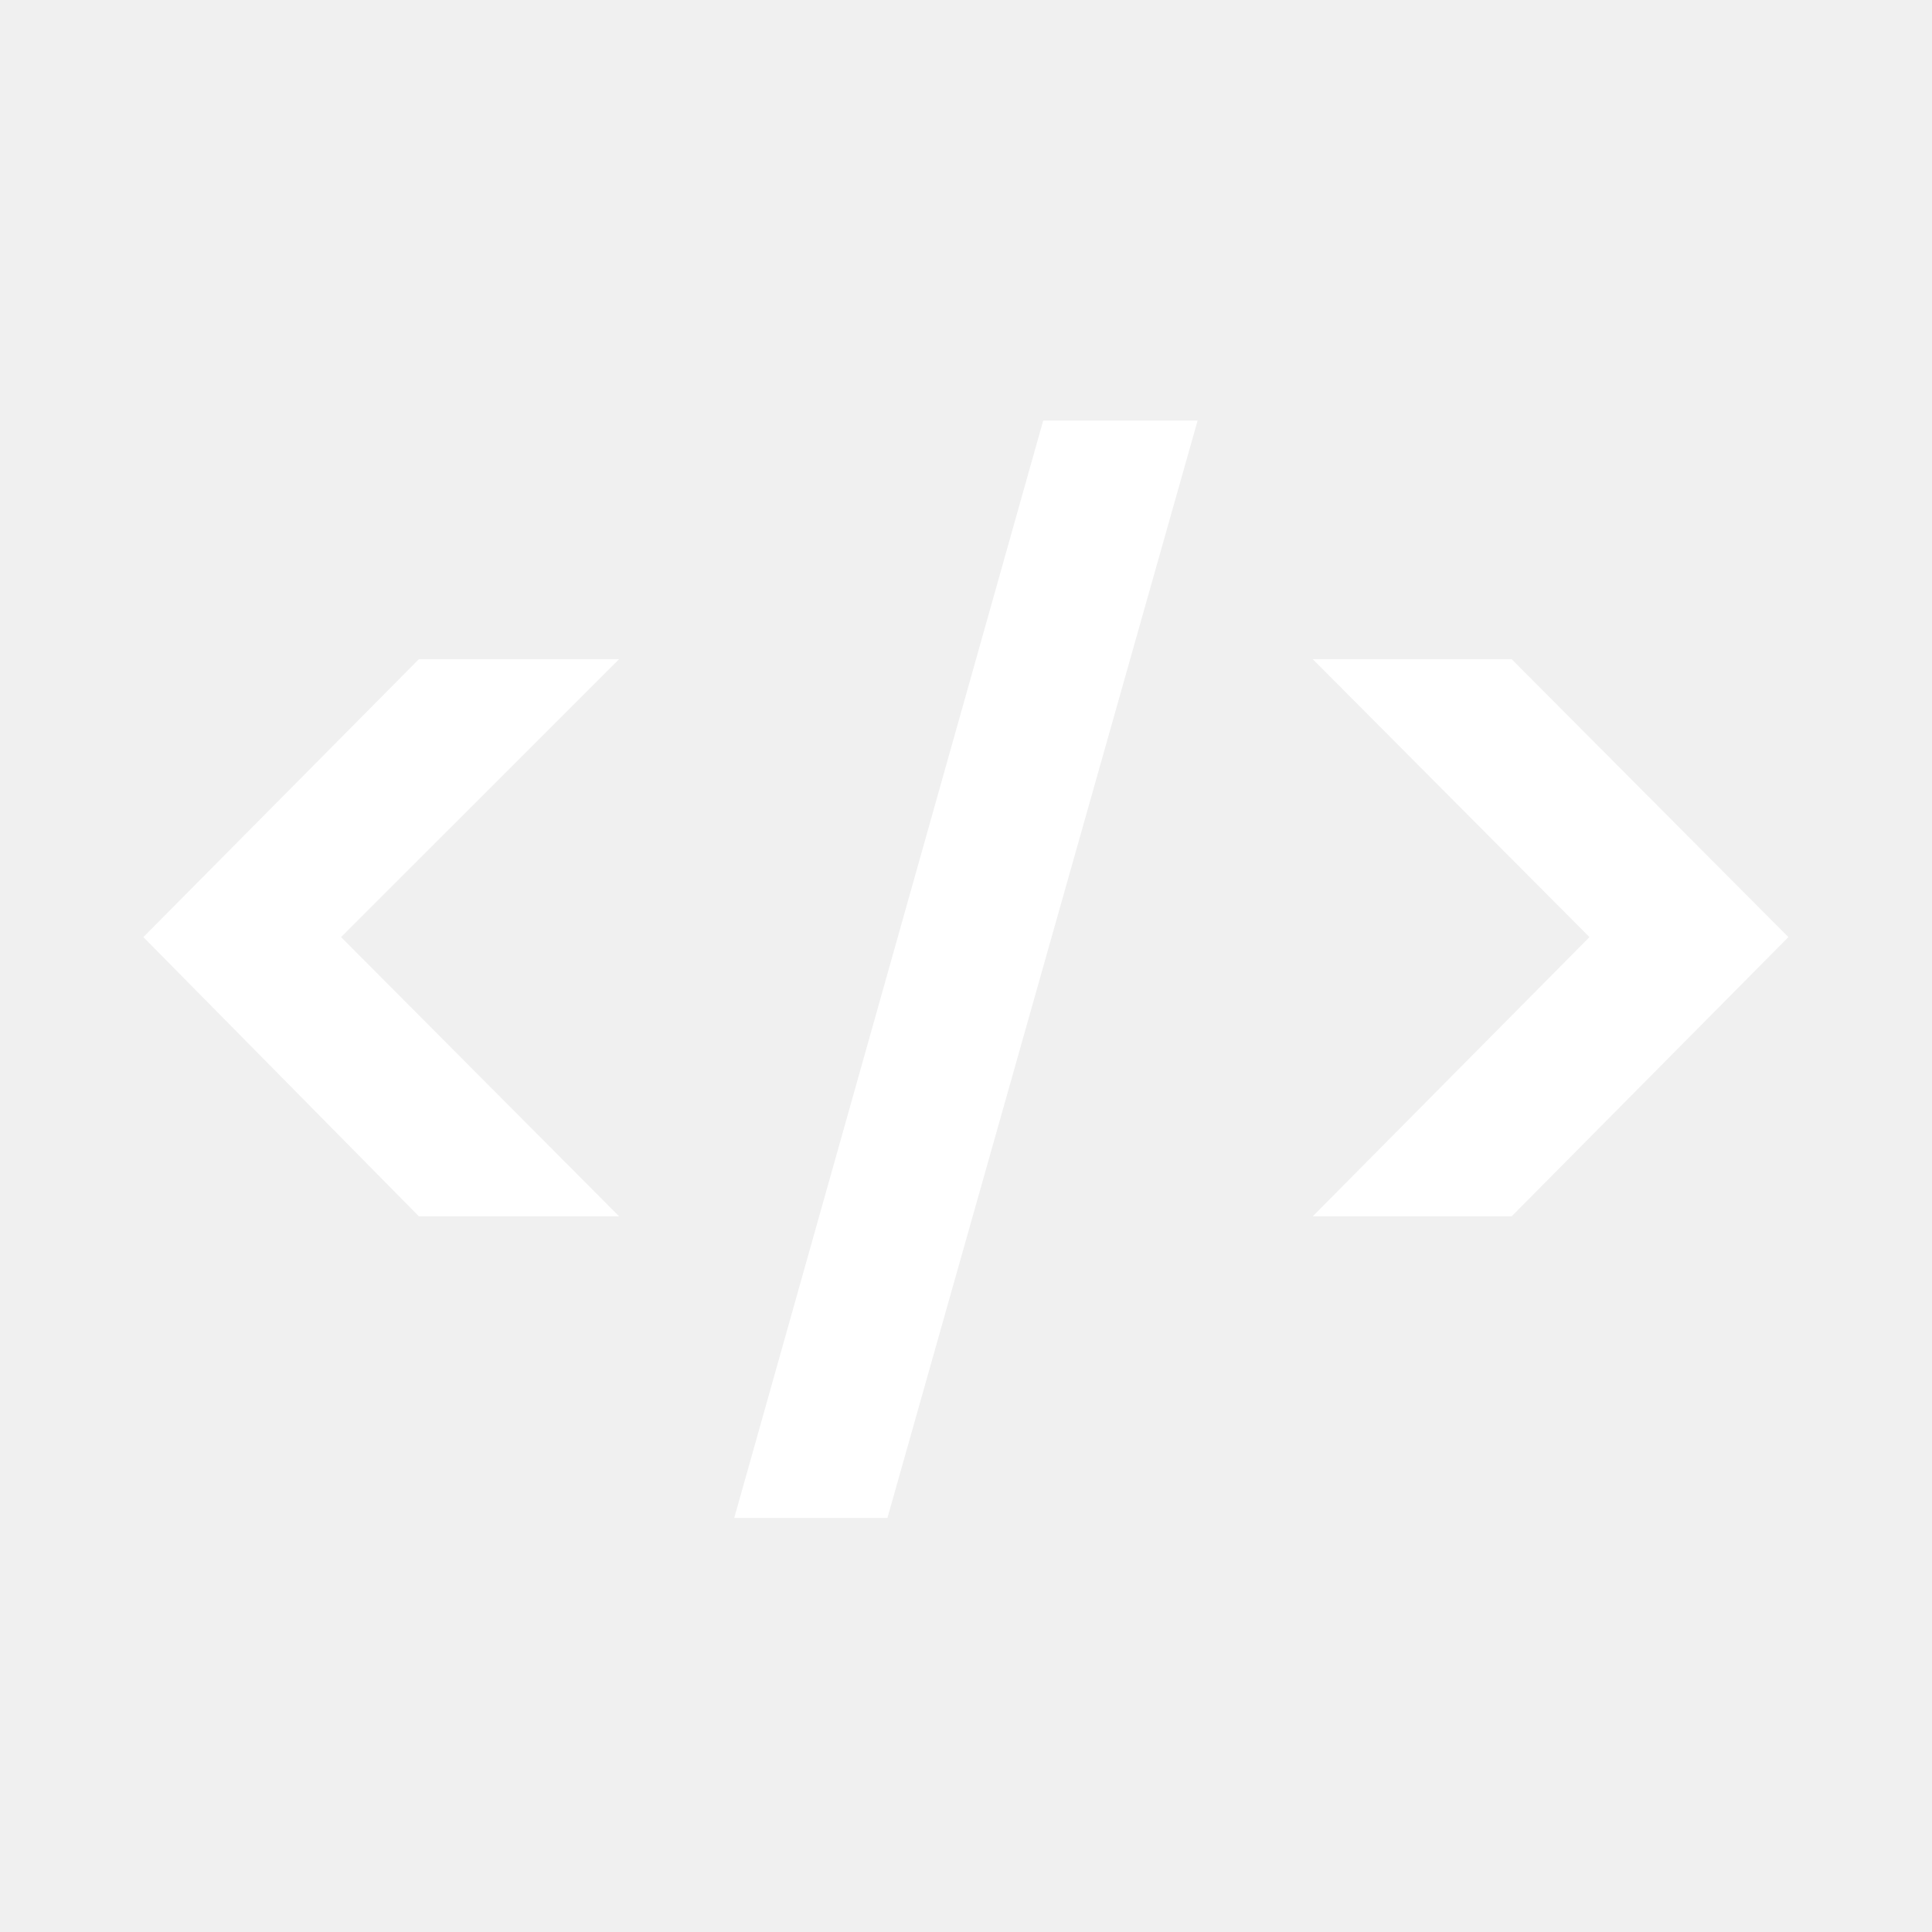
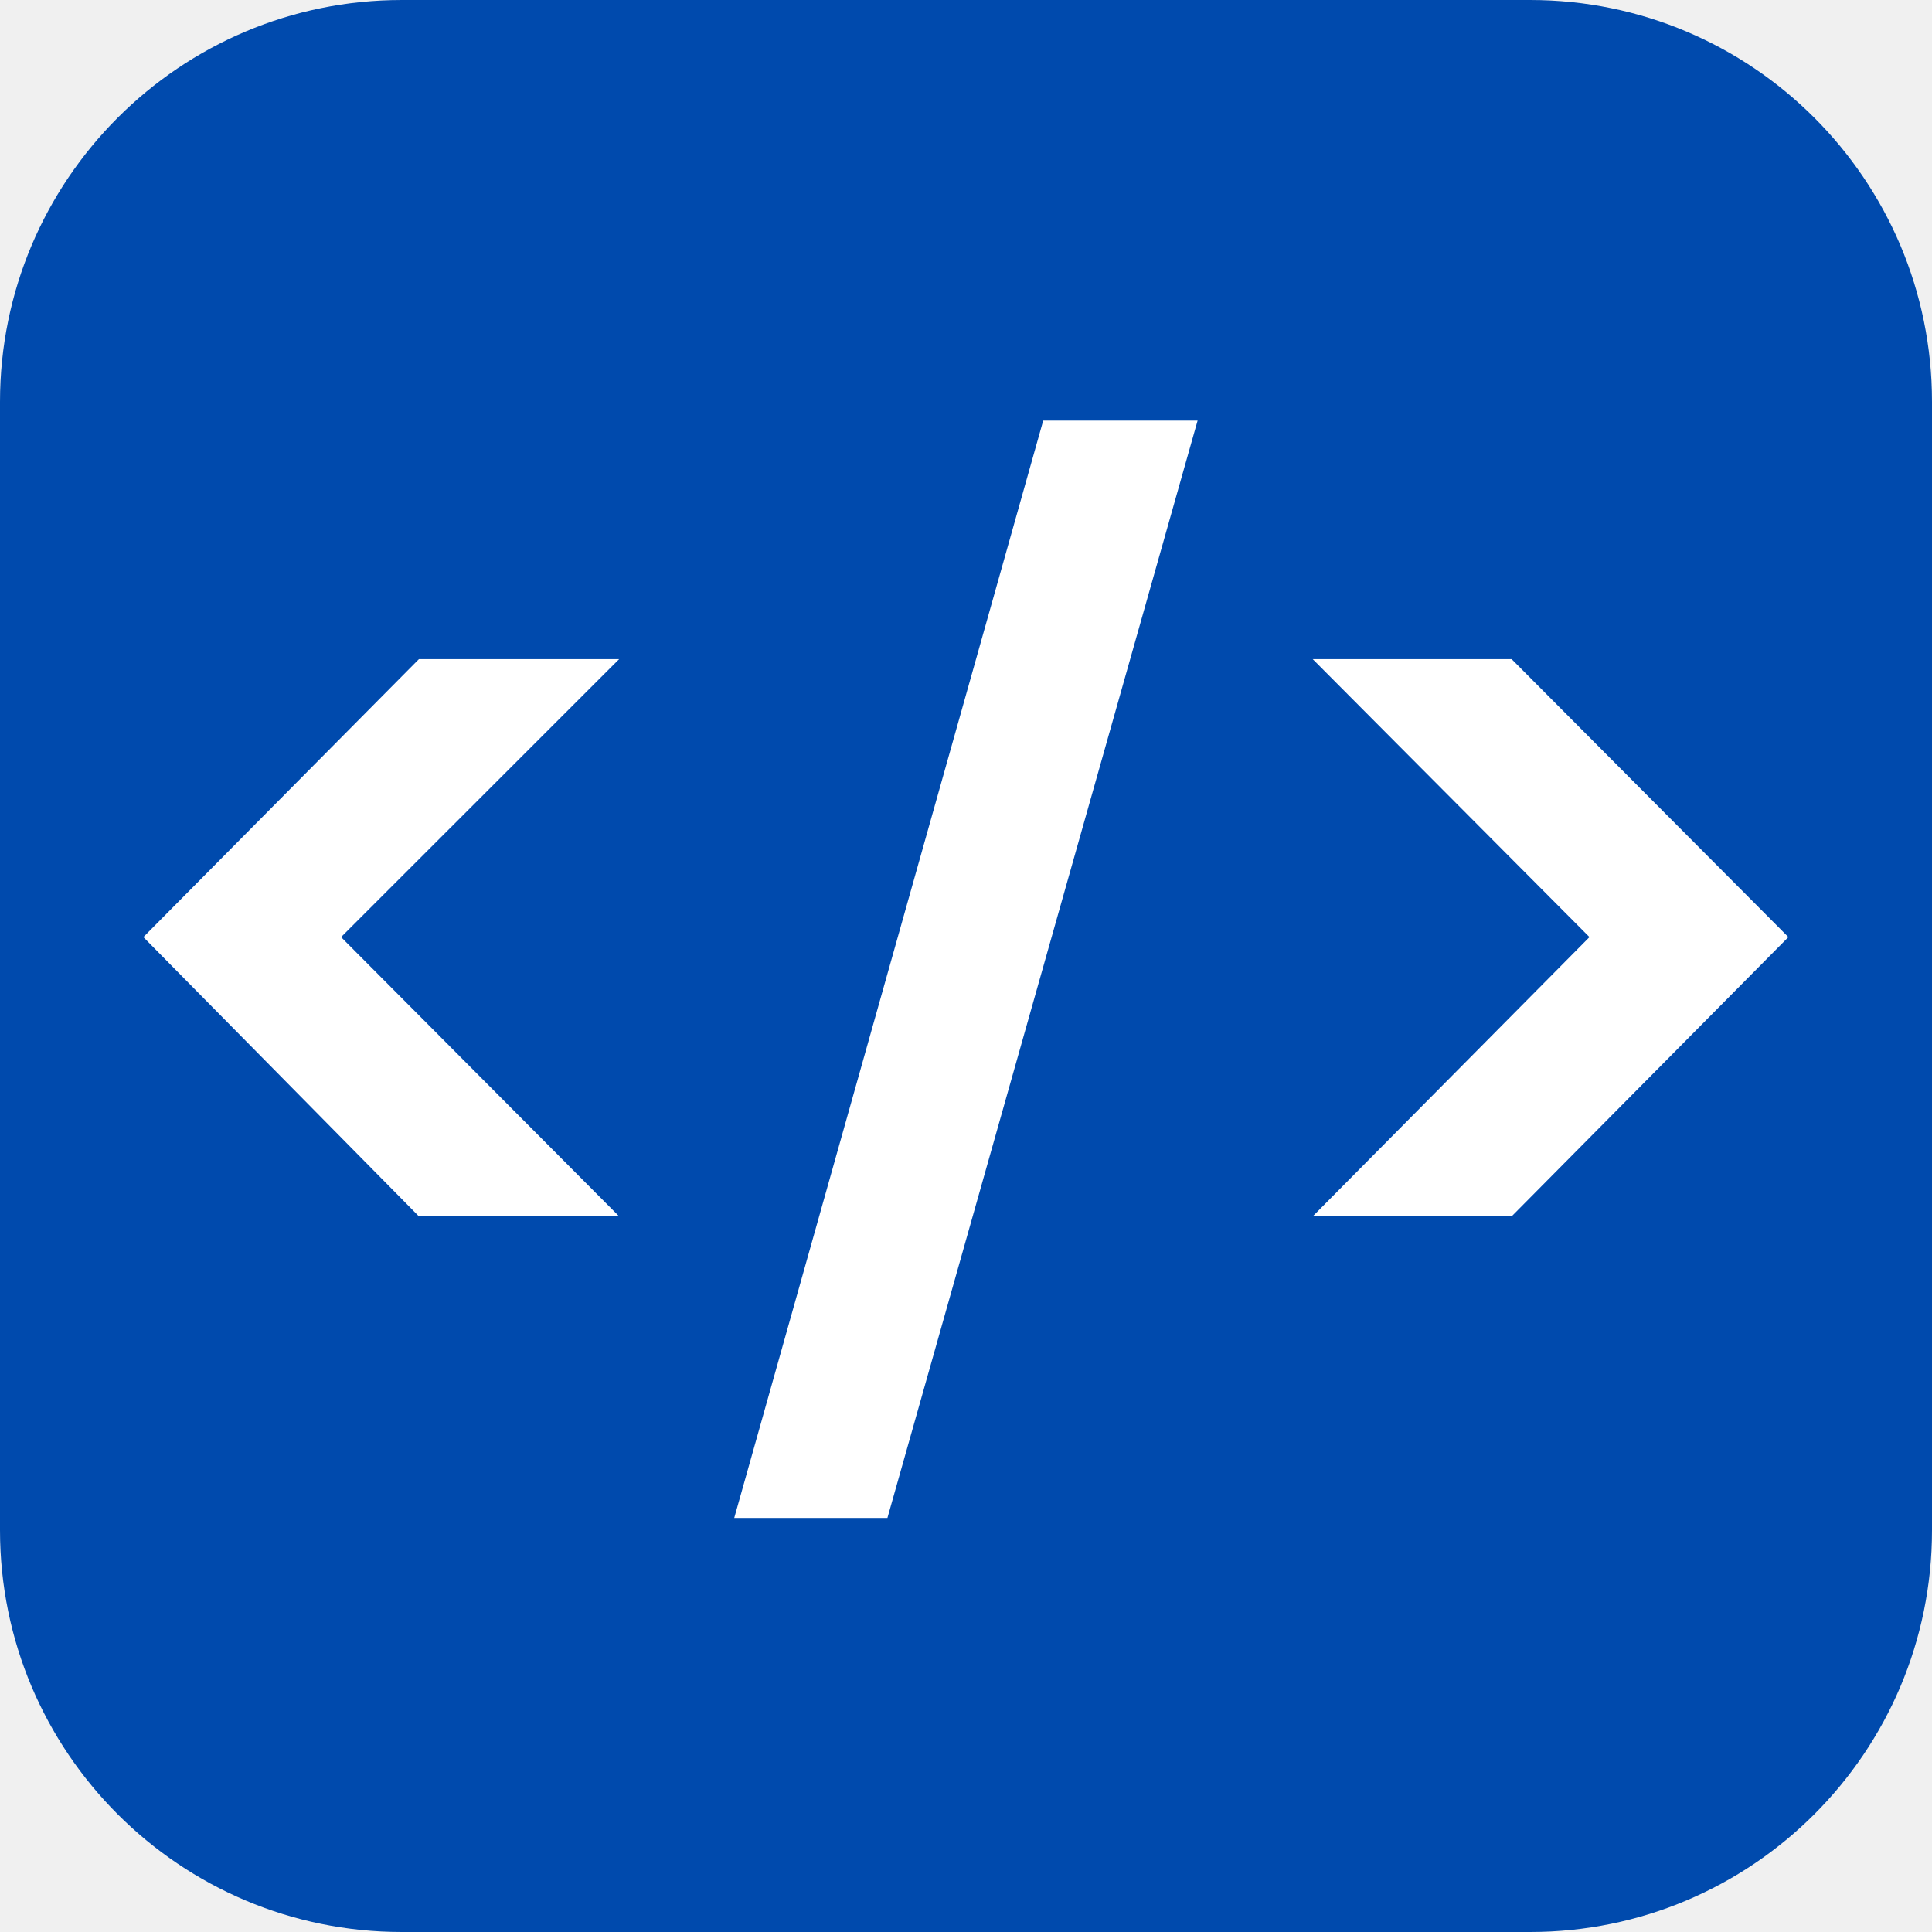
- <svg xmlns="http://www.w3.org/2000/svg" viewBox="0 0 375 375" width="32" height="32" preserveAspectRatio="xMidYMid meet">
-   <style>
-     .mark { fill: #ffffff; }
-     @media (prefers-color-scheme: light) {
-       .mark { fill: #004aad; }
-     }
-   </style>
-   <g class="mark" transform="translate(12, 31)">
+ <svg xmlns="http://www.w3.org/2000/svg" viewBox="0 0 375 375" preserveAspectRatio="xMidYMid meet">
+   <rect width="375" height="375" rx="78" fill="#004aad" />
+   <g transform="translate(12, 31)" fill="#ffffff">
    <path d="M 69.312 -31.906 L 15.828 -86.109 L 69.312 -140.062 L 108.172 -140.062 L 54.203 -86.109 L 108.172 -31.906 Z" transform="translate(0, 237)" />
    <path d="M 5.516 26.625 L 65.484 -186.359 L 95.453 -186.359 L 35.25 26.625 Z" transform="translate(125, 237)" />
    <path d="M 16.797 -31.906 L 70.516 -86.109 L 16.797 -140.062 L 55.406 -140.062 L 109.125 -86.109 L 55.406 -31.906 Z" transform="translate(226, 237)" />
  </g>
</svg>
